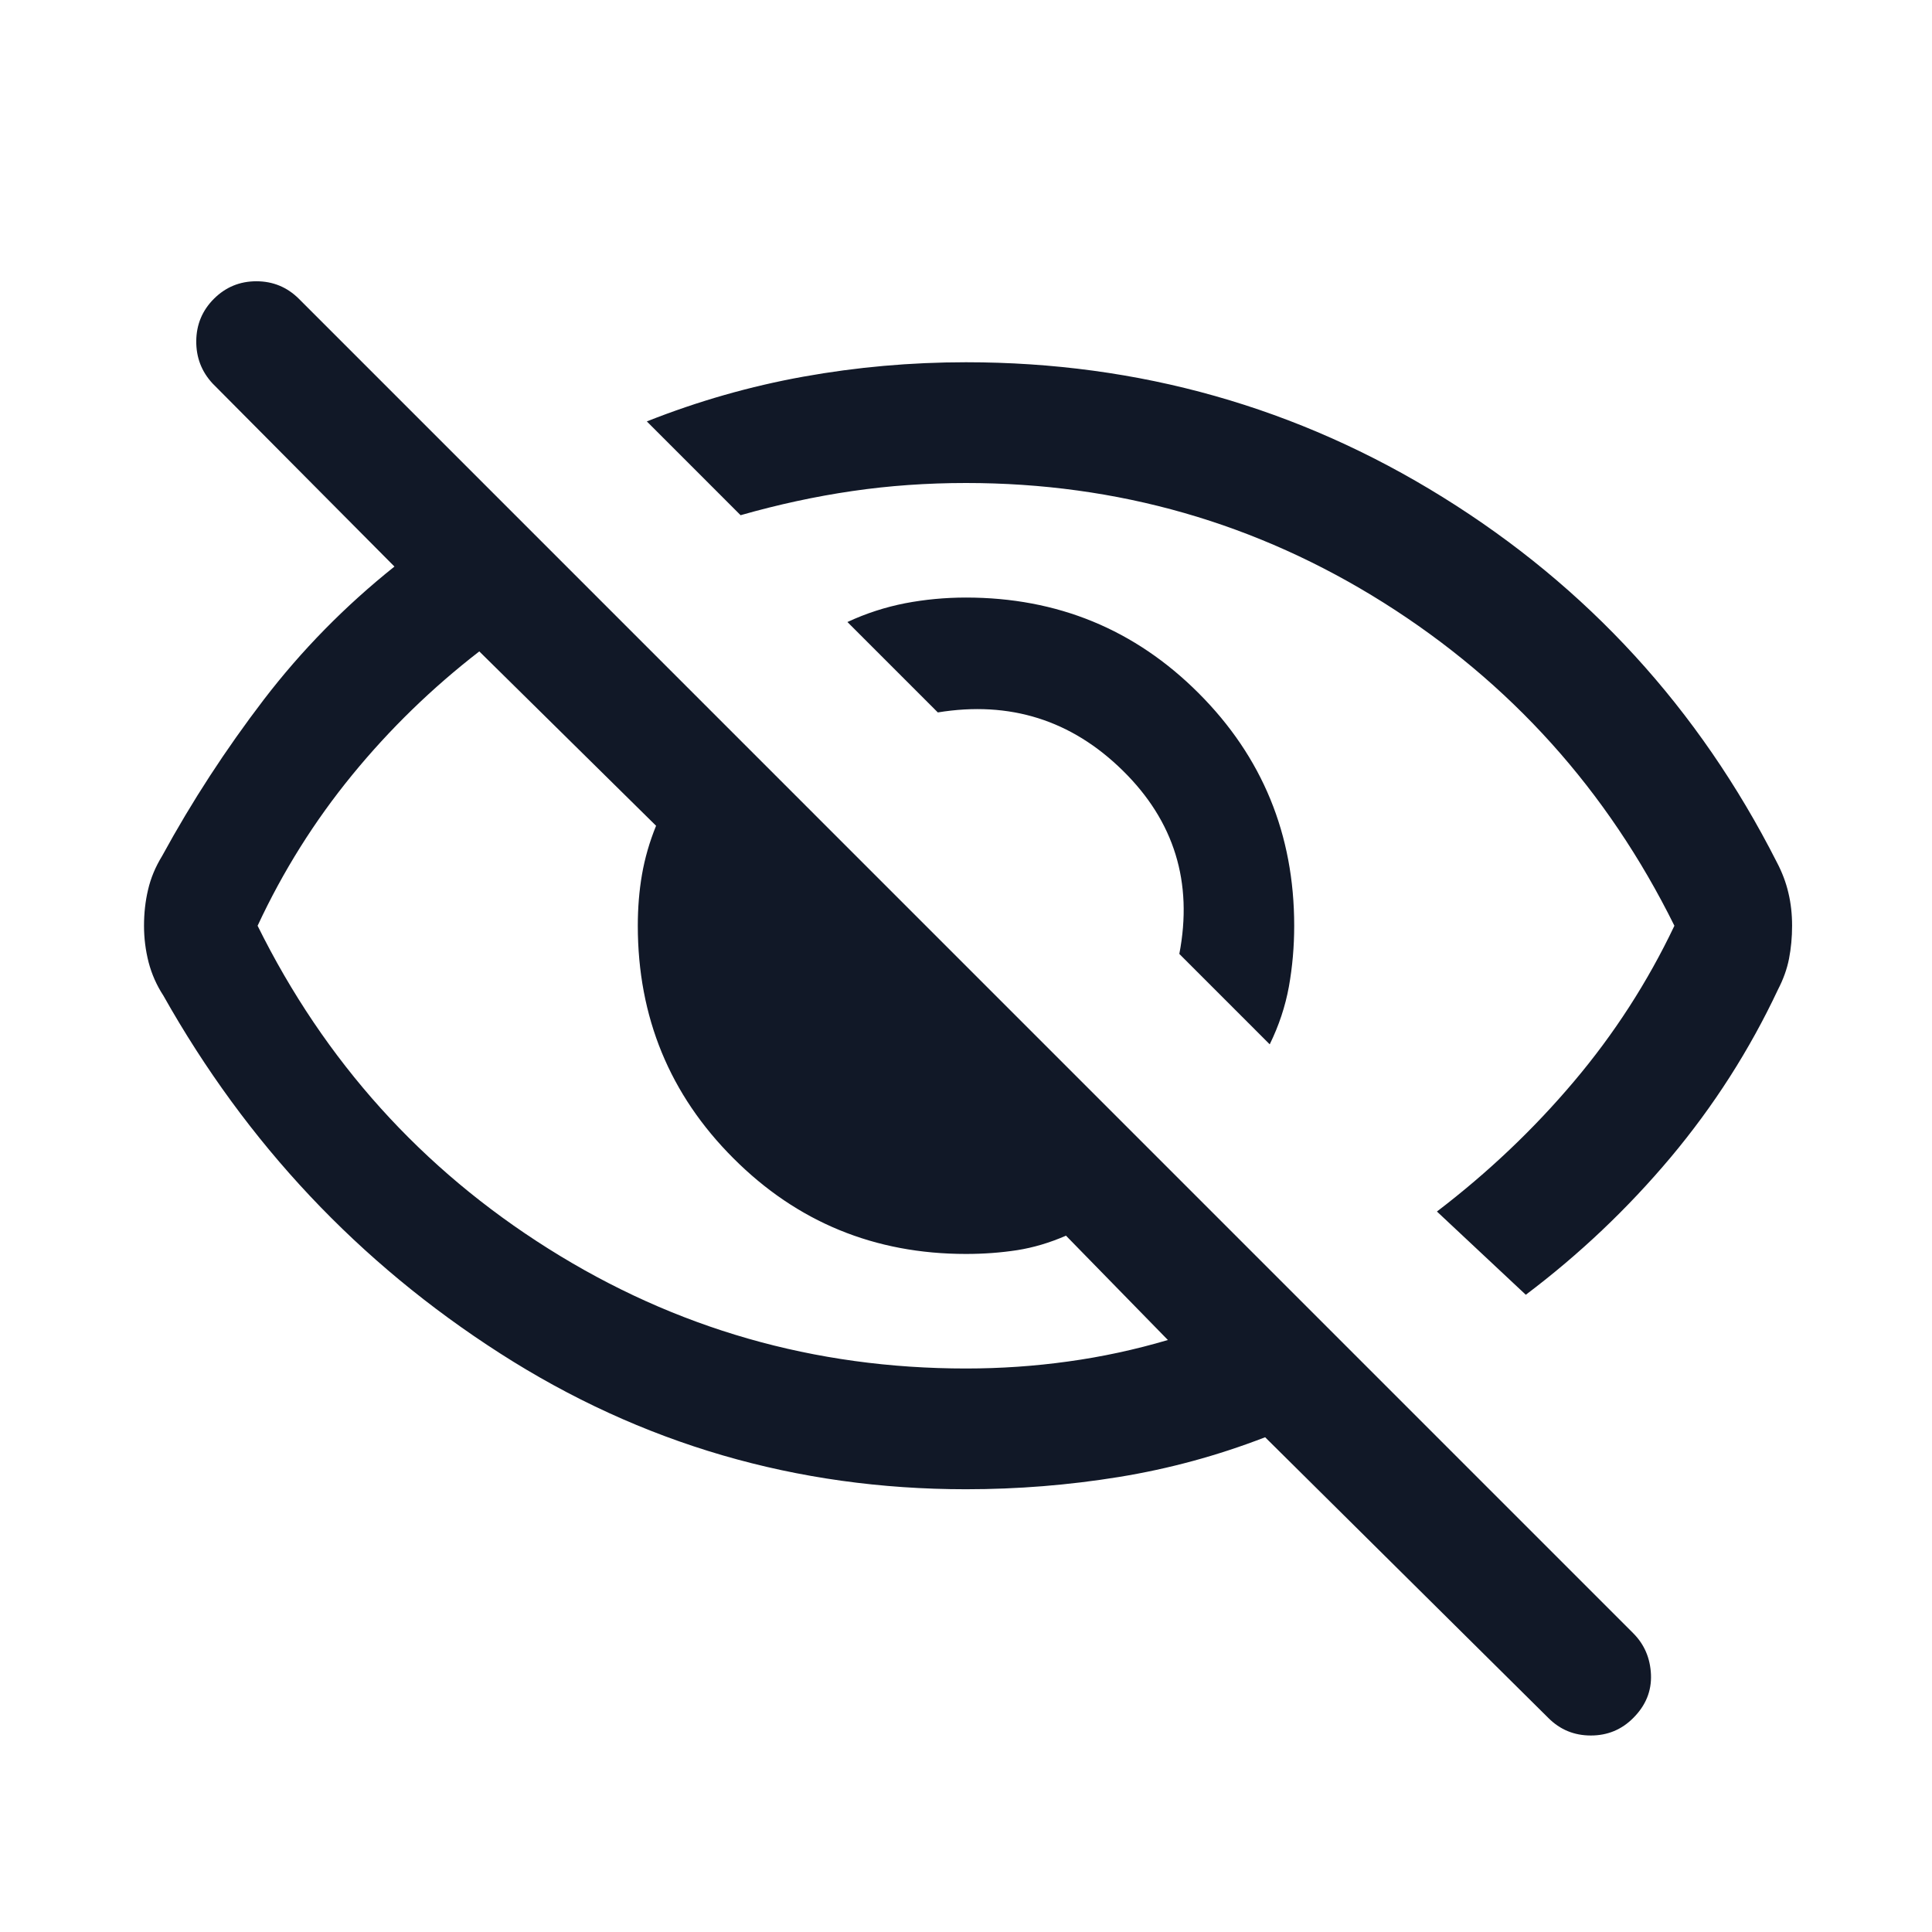
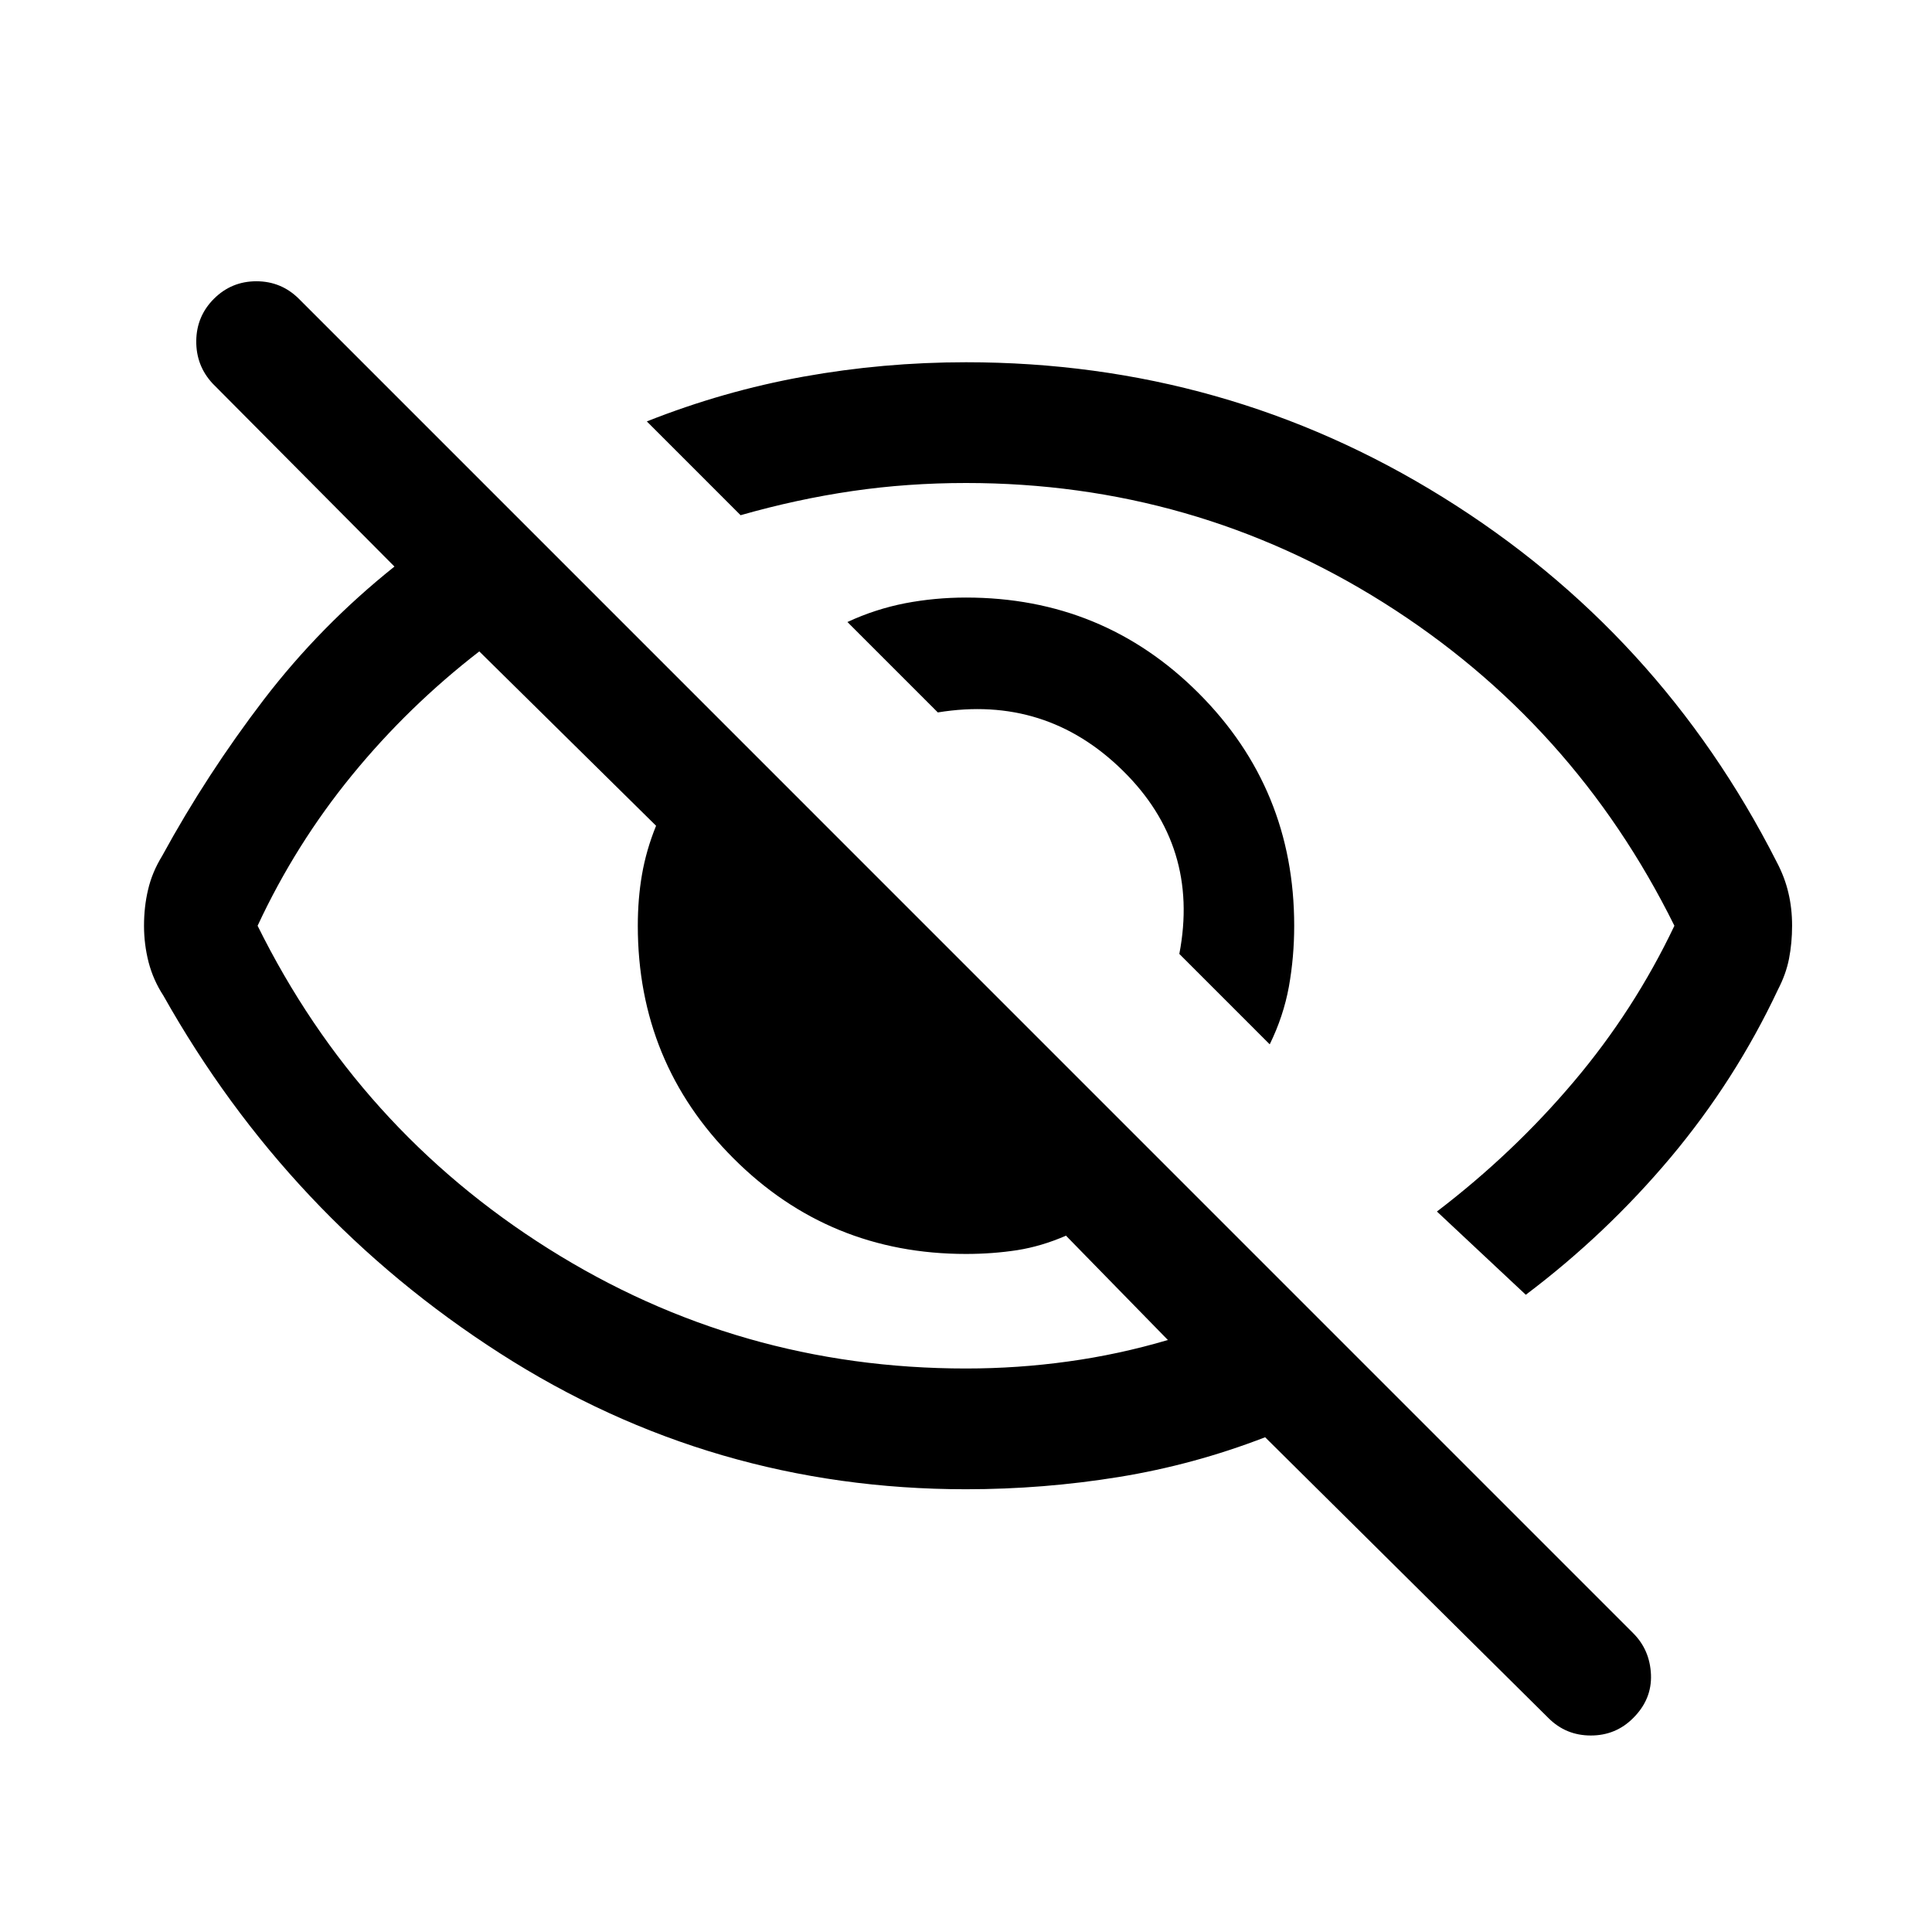
<svg xmlns="http://www.w3.org/2000/svg" viewBox="0 0 24 24" fill="none">
-   <path d="M15.773 12.973L14.65 11.85C14.821 10.96 14.587 10.201 13.948 9.573C13.31 8.945 12.544 8.704 11.65 8.85L10.527 7.727C10.759 7.619 10.998 7.542 11.243 7.494C11.489 7.447 11.741 7.423 12 7.423C13.135 7.423 14.098 7.819 14.889 8.61C15.681 9.402 16.077 10.365 16.077 11.5C16.077 11.759 16.055 12.011 16.011 12.257C15.966 12.502 15.887 12.741 15.773 12.973ZM18.954 16.084L17.85 15.05C18.483 14.567 19.05 14.029 19.55 13.437C20.05 12.846 20.467 12.2 20.8 11.5C19.967 9.817 18.763 8.479 17.188 7.487C15.613 6.496 13.883 6 12 6C11.517 6 11.046 6.033 10.588 6.1C10.129 6.167 9.667 6.267 9.2 6.4L8.035 5.235C8.671 4.983 9.319 4.798 9.98 4.679C10.641 4.56 11.314 4.5 12 4.5C14.149 4.5 16.122 5.058 17.921 6.175C19.72 7.292 21.103 8.802 22.071 10.708C22.138 10.835 22.186 10.962 22.216 11.091C22.247 11.22 22.262 11.356 22.262 11.5C22.262 11.643 22.249 11.78 22.224 11.909C22.199 12.037 22.153 12.165 22.087 12.292C21.733 13.045 21.288 13.74 20.754 14.377C20.219 15.014 19.619 15.583 18.954 16.084ZM12 18.5C9.895 18.5 7.965 17.937 6.212 16.812C4.458 15.687 3.064 14.206 2.029 12.367C1.946 12.24 1.885 12.102 1.846 11.954C1.808 11.805 1.789 11.654 1.789 11.5C1.789 11.346 1.805 11.197 1.839 11.054C1.872 10.91 1.93 10.77 2.014 10.633C2.385 9.953 2.807 9.306 3.277 8.691C3.748 8.076 4.289 7.526 4.9 7.038L2.642 4.765C2.504 4.617 2.436 4.44 2.438 4.235C2.44 4.031 2.513 3.856 2.658 3.711C2.803 3.567 2.978 3.494 3.185 3.494C3.391 3.494 3.567 3.567 3.712 3.711L20.288 20.288C20.427 20.427 20.5 20.598 20.509 20.803C20.517 21.007 20.444 21.187 20.288 21.342C20.144 21.487 19.968 21.559 19.762 21.559C19.555 21.559 19.38 21.487 19.235 21.342L15.716 17.854C15.126 18.082 14.52 18.247 13.897 18.348C13.275 18.449 12.642 18.5 12 18.5ZM5.954 8.092C5.368 8.545 4.841 9.057 4.374 9.628C3.907 10.199 3.515 10.823 3.2 11.5C4.033 13.183 5.238 14.521 6.813 15.512C8.388 16.504 10.117 17 12 17C12.43 17 12.852 16.971 13.268 16.913C13.684 16.856 14.098 16.767 14.508 16.646L13.242 15.35C13.04 15.438 12.838 15.498 12.636 15.53C12.434 15.561 12.222 15.577 12 15.577C10.866 15.577 9.902 15.181 9.111 14.389C8.319 13.598 7.923 12.634 7.923 11.5C7.923 11.278 7.94 11.066 7.975 10.864C8.01 10.662 8.068 10.46 8.15 10.258L5.954 8.092Z" fill="#111827" />
+   <path d="M15.773 12.973L14.65 11.85C14.821 10.96 14.587 10.201 13.948 9.573C13.31 8.945 12.544 8.704 11.65 8.85L10.527 7.727C10.759 7.619 10.998 7.542 11.243 7.494C11.489 7.447 11.741 7.423 12 7.423C13.135 7.423 14.098 7.819 14.889 8.61C15.681 9.402 16.077 10.365 16.077 11.5C16.077 11.759 16.055 12.011 16.011 12.257C15.966 12.502 15.887 12.741 15.773 12.973ZM18.954 16.084L17.85 15.05C18.483 14.567 19.05 14.029 19.55 13.437C20.05 12.846 20.467 12.2 20.8 11.5C19.967 9.817 18.763 8.479 17.188 7.487C15.613 6.496 13.883 6 12 6C11.517 6 11.046 6.033 10.588 6.1C10.129 6.167 9.667 6.267 9.2 6.4L8.035 5.235C8.671 4.983 9.319 4.798 9.98 4.679C10.641 4.56 11.314 4.5 12 4.5C14.149 4.5 16.122 5.058 17.921 6.175C19.72 7.292 21.103 8.802 22.071 10.708C22.138 10.835 22.186 10.962 22.216 11.091C22.247 11.22 22.262 11.356 22.262 11.5C22.262 11.643 22.249 11.78 22.224 11.909C22.199 12.037 22.153 12.165 22.087 12.292C21.733 13.045 21.288 13.74 20.754 14.377C20.219 15.014 19.619 15.583 18.954 16.084ZM12 18.5C9.895 18.5 7.965 17.937 6.212 16.812C4.458 15.687 3.064 14.206 2.029 12.367C1.946 12.24 1.885 12.102 1.846 11.954C1.808 11.805 1.789 11.654 1.789 11.5C1.789 11.346 1.805 11.197 1.839 11.054C1.872 10.91 1.93 10.77 2.014 10.633C2.385 9.953 2.807 9.306 3.277 8.691C3.748 8.076 4.289 7.526 4.9 7.038L2.642 4.765C2.504 4.617 2.436 4.44 2.438 4.235C2.44 4.031 2.513 3.856 2.658 3.711C2.803 3.567 2.978 3.494 3.185 3.494C3.391 3.494 3.567 3.567 3.712 3.711L20.288 20.288C20.427 20.427 20.5 20.598 20.509 20.803C20.517 21.007 20.444 21.187 20.288 21.342C20.144 21.487 19.968 21.559 19.762 21.559C19.555 21.559 19.38 21.487 19.235 21.342L15.716 17.854C15.126 18.082 14.52 18.247 13.897 18.348C13.275 18.449 12.642 18.5 12 18.5ZM5.954 8.092C5.368 8.545 4.841 9.057 4.374 9.628C3.907 10.199 3.515 10.823 3.2 11.5C4.033 13.183 5.238 14.521 6.813 15.512C8.388 16.504 10.117 17 12 17C12.43 17 12.852 16.971 13.268 16.913C13.684 16.856 14.098 16.767 14.508 16.646L13.242 15.35C13.04 15.438 12.838 15.498 12.636 15.53C12.434 15.561 12.222 15.577 12 15.577C10.866 15.577 9.902 15.181 9.111 14.389C8.319 13.598 7.923 12.634 7.923 11.5C7.923 11.278 7.94 11.066 7.975 10.864C8.01 10.662 8.068 10.46 8.15 10.258L5.954 8.092Z" fill="currentColor" />
</svg>
